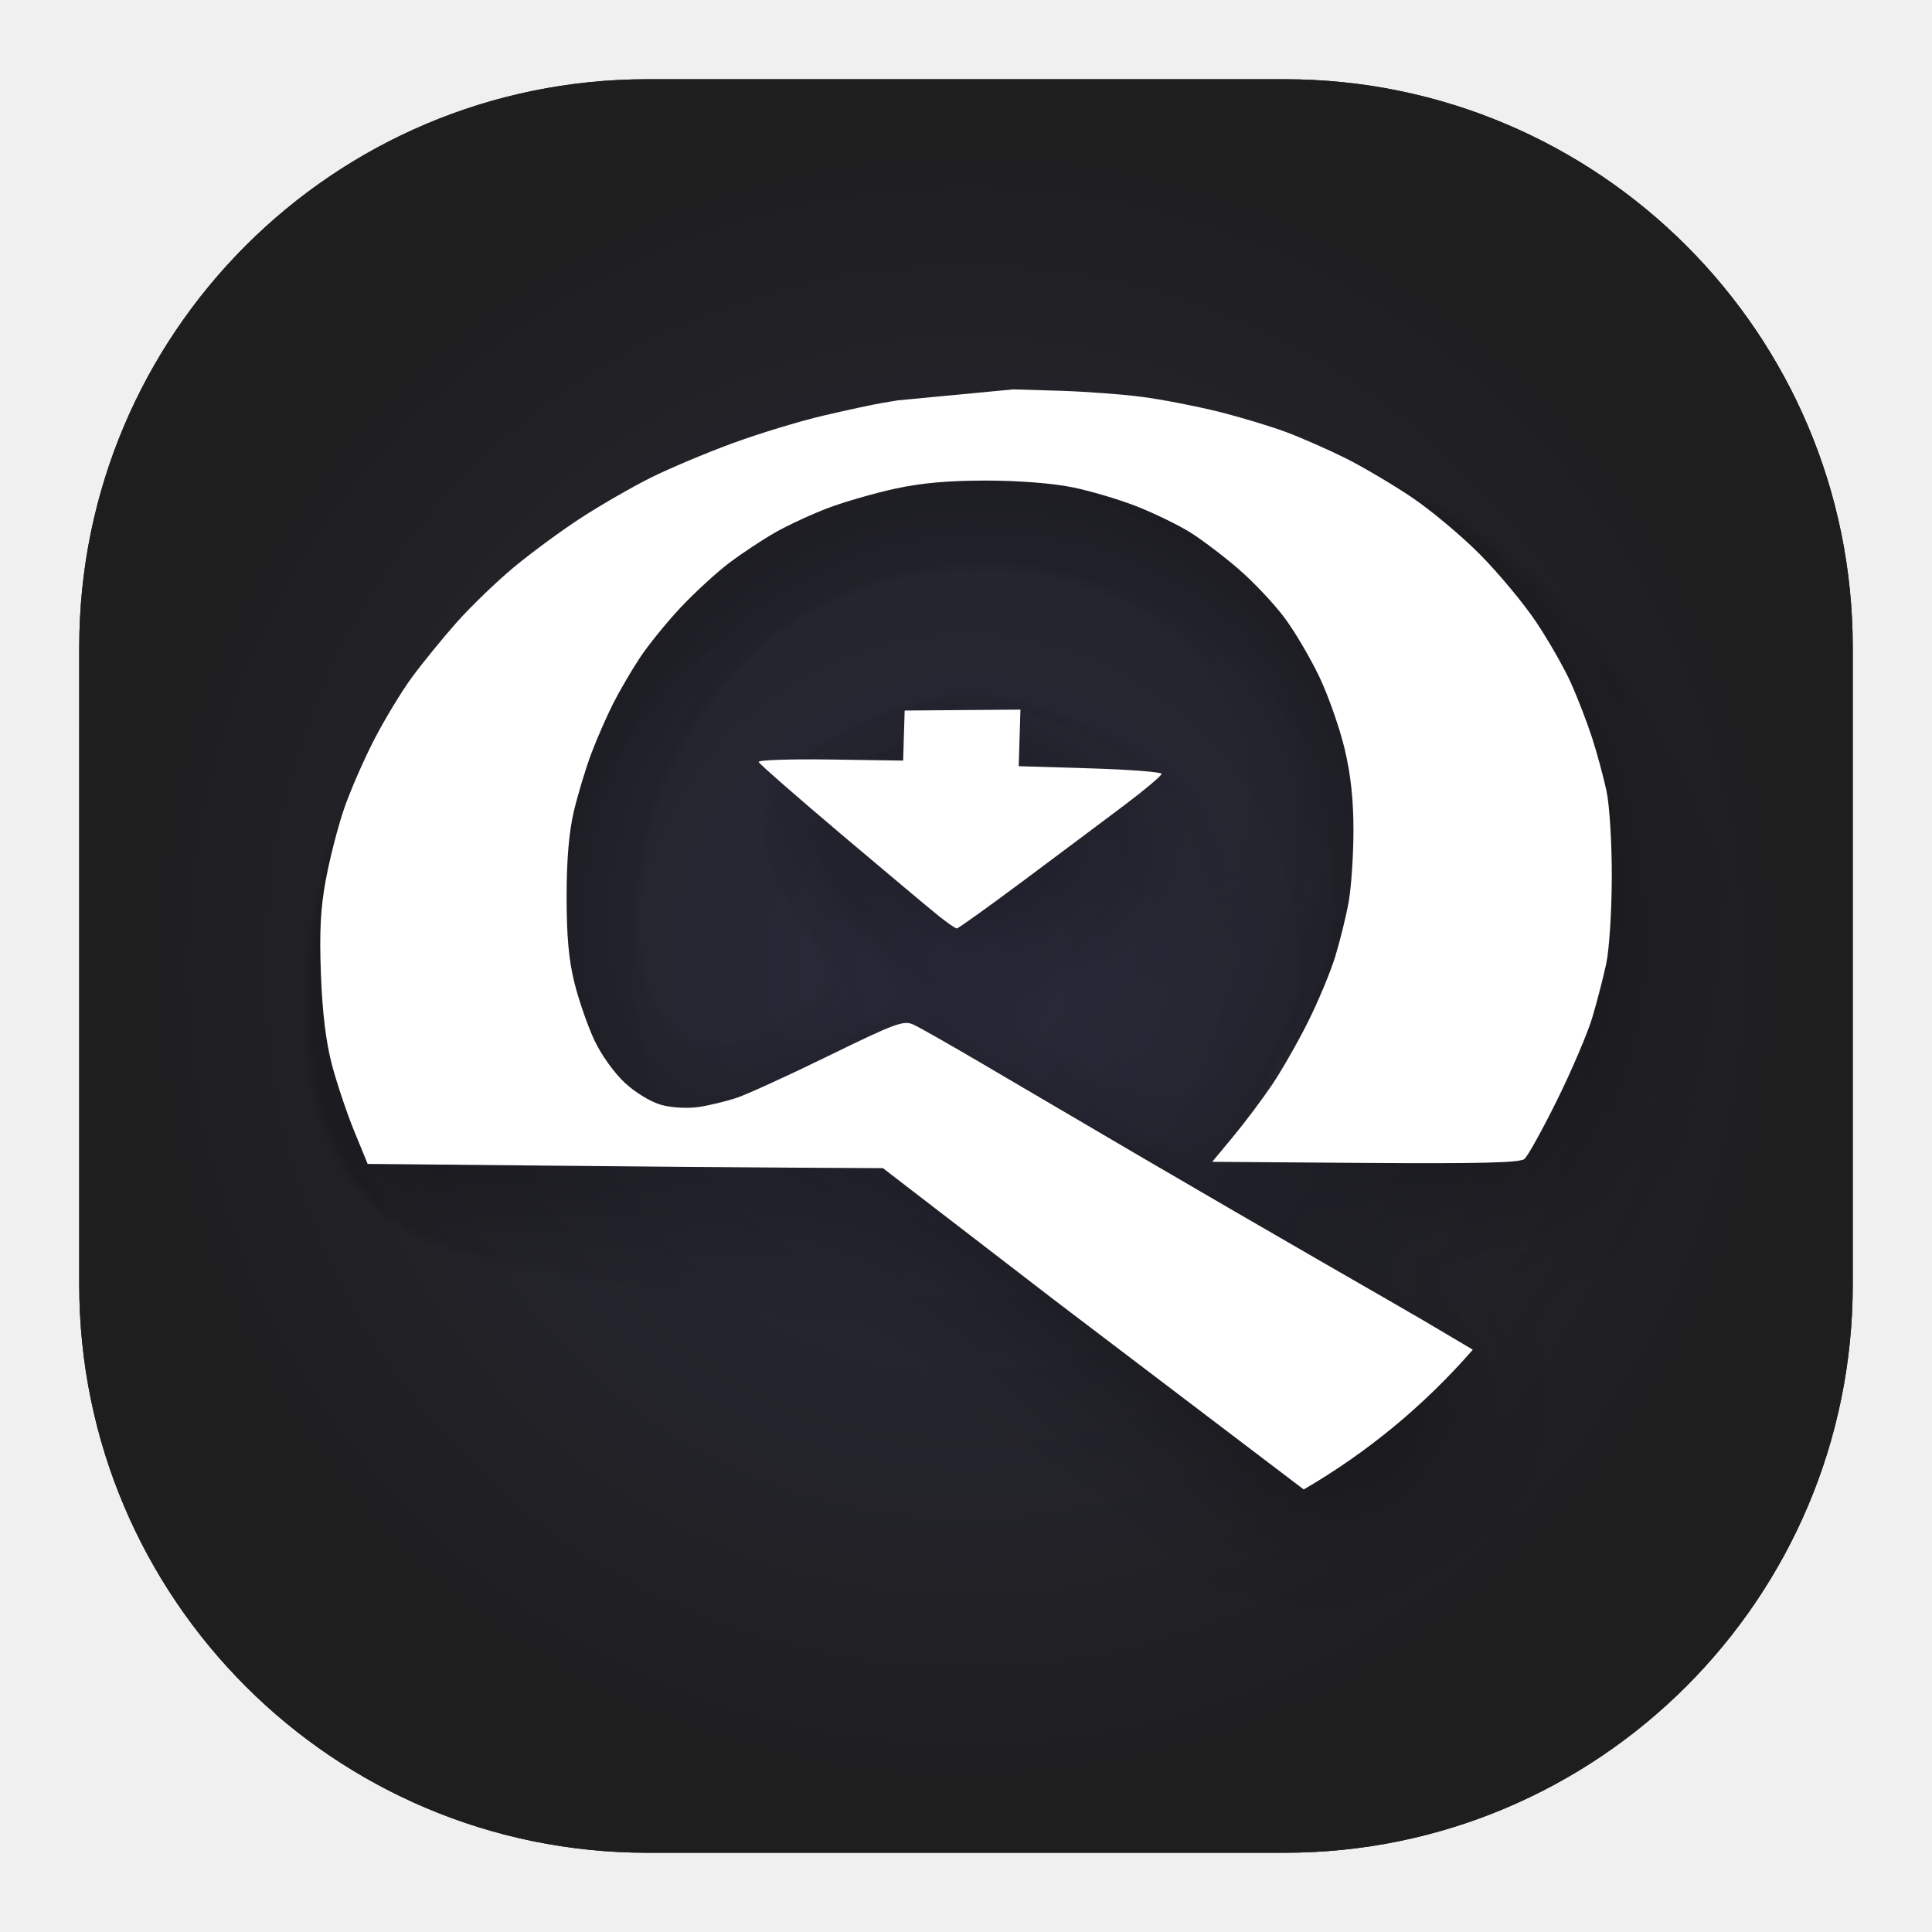
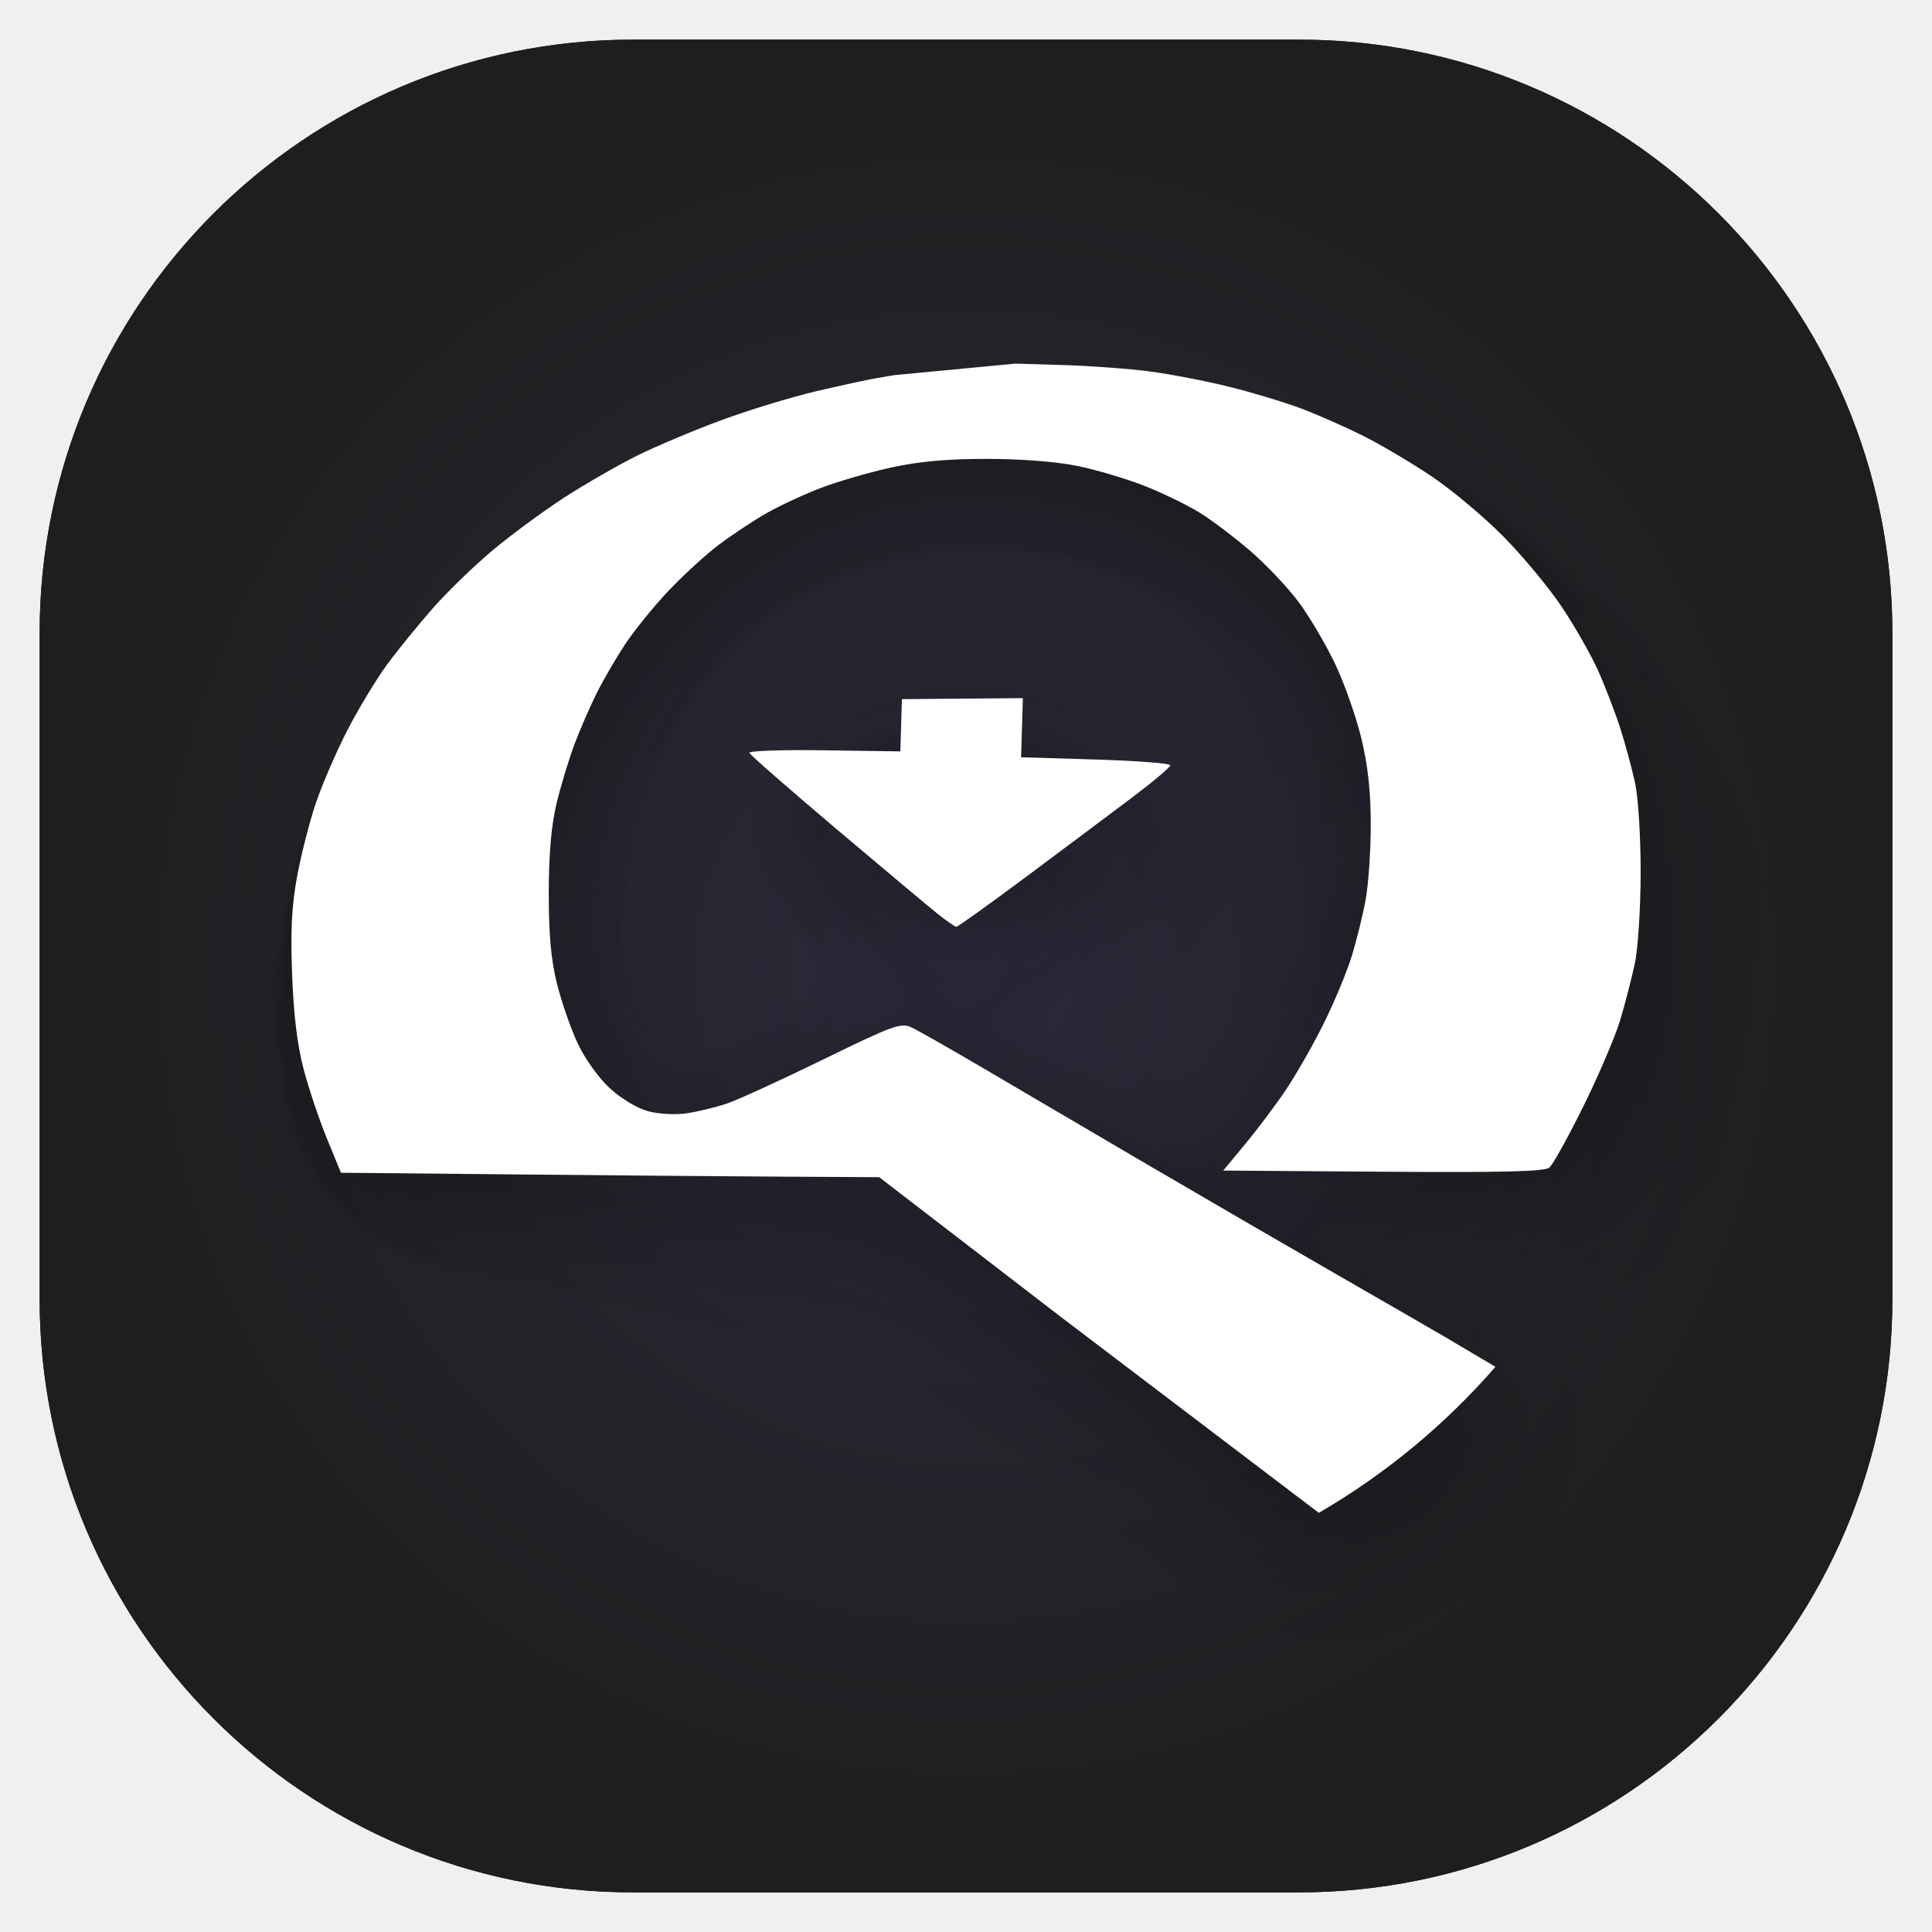
<svg xmlns="http://www.w3.org/2000/svg" xmlns:xlink="http://www.w3.org/1999/xlink" width="124" height="124" viewBox="0 0 124 124" version="1.1" id="svg1" xml:space="preserve">
  <defs id="defs1">
    <linearGradient id="linearGradient3">
      <stop style="stop-color:#2a2a3b;stop-opacity:1;" offset="0" id="stop3" />
      <stop style="stop-color:#1e1e1e;stop-opacity:1;" offset="1" id="stop4" />
    </linearGradient>
-     <linearGradient xlink:href="#linearGradient3" id="linearGradient4" x1="62" y1="5.085" x2="62" y2="72.076" gradientUnits="userSpaceOnUse" />
+     <linearGradient xlink:href="#linearGradient3" id="linearGradient4" x1="62" y1="5.085" x2="62" y2="72.076" gradientUnits="userSpaceOnUse" gradientTransform="matrix(1.044675,0,0,1.044675,-2.769859,-2.769859)" />
    <filter style="color-interpolation-filters:sRGB;" id="filter13" x="-0.039" y="-0.046" width="1.079" height="1.092">
      <feGaussianBlur stdDeviation="0.61 0.61" result="fbSourceGraphic" id="feGaussianBlur13" />
      <feColorMatrix result="fbSourceGraphicAlpha" in="fbSourceGraphic" values="0 0 0 -1 0 0 0 0 -1 0 0 0 0 -1 0 0 0 0 1 0" id="feColorMatrix13" />
      <feGaussianBlur id="feGaussianBlur14" stdDeviation="0.61 0.61" result="fbSourceGraphic" in="fbSourceGraphic" />
      <feColorMatrix result="fbSourceGraphicAlpha" in="fbSourceGraphic" values="0 0 0 -1 0 0 0 0 -1 0 0 0 0 -1 0 0 0 0 1 0" id="feColorMatrix14" />
      <feGaussianBlur id="feGaussianBlur15" stdDeviation="0.61 0.61" result="blur" in="fbSourceGraphic" />
    </filter>
    <filter id="outerGlow" x="-0.211" y="-0.211" width="1.422" height="1.422">
      <feGaussianBlur in="SourceAlpha" stdDeviation="10" result="blur" id="feGaussianBlur1" />
      <feFlood flood-color="#ffffff" flood-opacity="0.4" result="color" id="feFlood1" />
      <feComposite in="color" in2="blur" operator="in" result="glow" id="feComposite1" />
      <feMerge id="feMerge2">
        <feMergeNode in="glow" id="feMergeNode1" />
        <feMergeNode in="SourceGraphic" id="feMergeNode2" />
      </feMerge>
    </filter>
    <filter id="logoBevel" x="-0.048" y="-0.089" width="1.096" height="1.177" style="color-interpolation-filters:sRGB;">
      <feGaussianBlur in="SourceAlpha" stdDeviation="2" result="blur" id="feGaussianBlur2" />
      <feSpecularLighting in="blur" specularExponent="15" lighting-color="#ffffff" result="spec" id="feSpecularLighting2">
        <feDistantLight azimuth="225" elevation="50" id="feDistantLight2" />
      </feSpecularLighting>
      <feComposite in="spec" in2="SourceAlpha" operator="in" result="specOut" id="feComposite2" />
      <feMerge id="feMerge4" result="fbSourceGraphic">
        <feMergeNode in="SourceGraphic" id="feMergeNode3" />
        <feMergeNode in="specOut" id="feMergeNode4" />
      </feMerge>
      <feColorMatrix result="fbSourceGraphicAlpha" in="fbSourceGraphic" values="0 0 0 -1 0 0 0 0 -1 0 0 0 0 -1 0 0 0 0 1 0" id="feColorMatrix95" />
      <feGaussianBlur id="feGaussianBlur95" in="fbSourceGraphic" stdDeviation="0" result="blur" />
      <feDiffuseLighting id="feDiffuseLighting95" diffuseConstant="1" surfaceScale="10" lighting-color="rgb(255,255,255)" result="diffuse">
        <feDistantLight id="feDistantLight95" elevation="158" azimuth="27" />
      </feDiffuseLighting>
      <feComposite id="feComposite95" in="diffuse" in2="diffuse" operator="arithmetic" k1="1" result="composite1" />
      <feComposite id="feComposite96" in="composite1" in2="fbSourceGraphic" k1="1" operator="arithmetic" k3="1" result="composite2" />
    </filter>
    <linearGradient id="metallicGrad" x1="0" y1="0" x2="0" y2="1" gradientUnits="objectBoundingBox">
      <stop offset="0%" stop-color="#f5f5fa" stop-opacity="1" id="stop5" />
      <stop offset="35%" stop-color="#c8c9d8" stop-opacity="1" id="stop6" />
      <stop offset="70%" stop-color="#a0a1b0" stop-opacity="1" id="stop7" />
      <stop offset="100%" stop-color="#707180" stop-opacity="1" id="stop8" />
    </linearGradient>
    <filter id="dropShadow" x="-0.107" y="-0.126" width="1.215" height="1.252" style="color-interpolation-filters:sRGB">
      <feDropShadow dx="2" dy="3" stdDeviation="3" flood-color="#000000" flood-opacity="0.5" result="fbSourceGraphic" />
      <feColorMatrix result="fbSourceGraphicAlpha" in="fbSourceGraphic" values="0 0 0 -1 0 0 0 0 -1 0 0 0 0 -1 0 0 0 0 1 0" id="feColorMatrix11" />
      <feGaussianBlur id="feGaussianBlur11" result="result8" stdDeviation="5" in="fbSourceGraphic" />
      <feComposite id="feComposite11" result="result19" operator="xor" in2="result8" />
      <feComposite id="feComposite12" in2="result8" result="result17" operator="arithmetic" k2="1" />
      <feComposite id="feComposite13" operator="xor" result="result6" in2="result17" />
      <feOffset id="feOffset13" in="result6" result="result18" />
      <feDisplacementMap id="feDisplacementMap13" result="result4" scale="100" yChannelSelector="A" xChannelSelector="A" in="result18" in2="result17" />
      <feComposite id="feComposite14" k3="1" operator="arithmetic" result="result2" in2="result4" in="result4" />
      <feComposite id="feComposite15" operator="over" in="result2" result="fbSourceGraphic" in2="result2" />
      <feComposite id="feComposite16" result="result15" operator="xor" in2="fbSourceGraphic" in="fbSourceGraphic" />
      <feComposite id="feComposite17" in="result15" operator="in" in2="result8" result="result16" />
    </filter>
    <filter id="innerHighlight" x="-5%" y="-5%" width="115%" height="115%">
      <feGaussianBlur in="SourceAlpha" stdDeviation="1" result="blur" id="feGaussianBlur8" />
      <feOffset dx="0" dy="-2" result="offsetBlur" id="feOffset8" />
      <feComposite in="SourceAlpha" in2="offsetBlur" operator="out" result="inverse" id="feComposite8" />
      <feFlood flood-color="#ffffff" flood-opacity="0.6" result="highlightColor" id="feFlood8" />
      <feComposite in="highlightColor" in2="inverse" operator="in" result="highlight" id="feComposite9" />
      <feMerge id="feMerge10">
        <feMergeNode in="highlight" id="feMergeNode9" />
        <feMergeNode in="SourceGraphic" id="feMergeNode10" />
      </feMerge>
    </filter>
    <filter id="outerGlow-3" x="-0.211" y="-0.211" width="1.422" height="1.422">
      <feGaussianBlur in="SourceAlpha" stdDeviation="10" result="blur" id="feGaussianBlur1-5" />
      <feFlood flood-color="#666680" flood-opacity="0.4" result="color" id="feFlood1-6" />
      <feComposite in="color" in2="blur" operator="in" result="glow" id="feComposite1-2" />
      <feMerge id="feMerge2-9">
        <feMergeNode in="glow" id="feMergeNode1-1" />
        <feMergeNode in="SourceGraphic" id="feMergeNode2-2" />
      </feMerge>
    </filter>
    <filter id="whiteGlow" x="-50%" y="-50%" width="200%" height="200%">
      <feMorphology operator="dilate" radius="3" in="SourceAlpha" result="dilated" id="feMorphology19" />
      <feGaussianBlur in="dilated" stdDeviation="12" result="blur" id="feGaussianBlur19" />
      <feFlood flood-color="#ffffff" flood-opacity="0.8" result="white" id="feFlood19" />
      <feComposite in="white" in2="blur" operator="in" result="glow" id="feComposite19" />
      <feMerge id="feMerge20">
        <feMergeNode in="glow" id="feMergeNode19" />
        <feMergeNode in="SourceGraphic" id="feMergeNode20" />
      </feMerge>
    </filter>
    <filter style="color-interpolation-filters:sRGB;" id="filter26" x="-0.159" y="-0.159" width="1.319" height="1.319">
      <feGaussianBlur stdDeviation="0.548" result="blur" id="feGaussianBlur25" />
      <feComposite in="SourceGraphic" in2="blur" operator="in" result="composite1" id="feComposite25" />
      <feComposite in="composite1" in2="composite1" k2="1" operator="in" result="fbSourceGraphic" id="feComposite26" />
      <feColorMatrix result="fbSourceGraphicAlpha" in="fbSourceGraphic" values="0 0 0 -1 0 0 0 0 -1 0 0 0 0 -1 0 0 0 0 1 0" id="feColorMatrix26" />
      <feGaussianBlur id="feGaussianBlur26" stdDeviation="0.548" result="blur" in="fbSourceGraphic" />
      <feComposite id="feComposite27" in="fbSourceGraphic" in2="blur" operator="in" result="composite1" />
      <feComposite id="feComposite28" in="composite1" in2="composite1" k2="1" operator="in" result="fbSourceGraphic" />
      <feColorMatrix result="fbSourceGraphicAlpha" in="fbSourceGraphic" values="0 0 0 -1 0 0 0 0 -1 0 0 0 0 -1 0 0 0 0 1 0" id="feColorMatrix192" />
      <feGaussianBlur id="feGaussianBlur192" stdDeviation="5" result="result3" in="fbSourceGraphic" />
      <feColorMatrix id="feColorMatrix193" values="1 0 0 0 0 0 1 0 0 0 0 0 1 0 0 0 0 0 50 0 " result="result7" />
      <feComposite id="feComposite193" operator="in" in2="fbSourceGraphic" result="result9" />
      <feComposite id="feComposite194" in2="result7" operator="arithmetic" in="result9" k1="0.5" k3="0.5" result="result1" />
      <feBlend id="feBlend194" in2="result1" result="result5" mode="screen" in="fbSourceGraphic" />
      <feBlend id="feBlend195" in2="result5" mode="darken" in="result5" result="result6" />
      <feComposite id="feComposite195" in2="fbSourceGraphic" operator="in" result="fbSourceGraphic" />
      <feColorMatrix result="fbSourceGraphicAlpha" in="fbSourceGraphic" values="0 0 0 -1 0 0 0 0 -1 0 0 0 0 -1 0 0 0 0 1 0" id="feColorMatrix120" />
      <feGaussianBlur id="feGaussianBlur120" in="fbSourceGraphic" stdDeviation="0.729" result="blur" />
      <feDiffuseLighting id="feDiffuseLighting120" diffuseConstant="1" surfaceScale="10" lighting-color="rgb(255,255,255)" result="diffuse">
        <feDistantLight id="feDistantLight120" elevation="191" azimuth="51" />
      </feDiffuseLighting>
      <feComposite id="feComposite120" in="diffuse" in2="diffuse" operator="arithmetic" k1="1" result="composite1" />
      <feComposite id="feComposite121" in="composite1" in2="fbSourceGraphic" k1="1" operator="arithmetic" k3="1" result="fbSourceGraphic" />
      <feColorMatrix result="fbSourceGraphicAlpha" in="fbSourceGraphic" values="0 0 0 -1 0 0 0 0 -1 0 0 0 0 -1 0 0 0 0 1 0" id="feColorMatrix121" />
      <feGaussianBlur id="feGaussianBlur121" in="fbSourceGraphic" stdDeviation="0.729" result="blur" />
      <feDiffuseLighting id="feDiffuseLighting121" diffuseConstant="1" surfaceScale="10" lighting-color="rgb(255,255,255)" result="diffuse">
        <feDistantLight id="feDistantLight121" elevation="191" azimuth="51" />
      </feDiffuseLighting>
      <feComposite id="feComposite122" in="diffuse" in2="diffuse" operator="arithmetic" k1="1" result="composite1" />
      <feComposite id="feComposite123" in="composite1" in2="fbSourceGraphic" k1="1" operator="arithmetic" k3="1" result="composite2" />
    </filter>
-     <radialGradient xlink:href="#linearGradient3" id="radialGradient1" cx="62" cy="62" fx="62" fy="62" r="56.915" gradientUnits="userSpaceOnUse" />
+     <radialGradient xlink:href="#linearGradient3" id="radialGradient1" cx="62" cy="62" fx="62" fy="62" r="56.915" gradientUnits="userSpaceOnUse" gradientTransform="matrix(1.044675,0,0,1.044675,-2.769859,-2.769859)" />
  </defs>
  <g id="layer2">
-     <rect style="fill:url(#linearGradient4);stroke-width:1.639" id="rect1" width="113.829" height="113.829" x="5.085" y="5.085" rx="36.471" ry="36.471" />
-     <rect style="fill:url(#radialGradient1);stroke-width:1.639" id="rect35" width="113.829" height="113.829" x="5.085" y="5.085" rx="36.471" ry="36.471" />
+     <rect style="fill:url(#linearGradient4);stroke-width:1.712" id="rect1" width="118.915" height="118.915" x="2.543" y="2.543" rx="38.1" ry="38.1" />
+     <rect style="fill:url(#radialGradient1);stroke-width:1.712" id="rect35" width="118.915" height="118.915" x="2.543" y="2.543" rx="38.1" ry="38.1" />
  </g>
  <g id="layer1" transform="matrix(0.8531502,0,0,0.8531502,9.104691,7.39839)">
-     <g id="g13" style="fill:#000000;fill-opacity:0.6;filter:url(#dropShadow)" transform="matrix(0.8695101,0,0,0.8695101,8.090339,7.855459)">
+     <g id="g13" style="fill:#000000;fill-opacity:0.6;filter:url(#dropShadow)" transform="matrix(0.9083556,0,0,0.9083556,5.681916,5.347192)">
      <g id="g12" transform="matrix(1.254527,0,0,1.254527,0.7777786,2.731013)" style="fill:#000000;fill-opacity:0.695">
        <g id="g10" transform="matrix(1.170056,0,0,1.170056,-10.02529,-74.36806)" style="fill:#000000;fill-opacity:0.695">
          <g id="g9" transform="matrix(0.7604339,0,0,0.7604339,-22.94592,-91.15124)" style="fill:#000000;fill-opacity:0.695">
            <g id="g7" transform="matrix(0.3136373,0,0,0.3136373,-45.55695,222.7728)" style="fill:#000000;fill-opacity:0.695" />
            <g id="g8" style="fill:#000000;fill-opacity:0.695" />
          </g>
        </g>
        <g id="g11" transform="matrix(0.2784407,0,0,0.2784407,-77.17355,17.26669)" style="fill:#000000;fill-opacity:0.695">
          <path d="m 465.911,58.1 -0.425,14.014 17.706,0.536 c 9.738,0.295 17.695,0.911 17.681,1.368 -0.014,0.457 -4.187,3.967 -9.273,7.798 -5.086,3.832 -16.355,12.263 -25.041,18.737 -8.686,6.474 -16.07,11.762 -16.408,11.752 -0.338,-0.01 -2.301,-1.36 -4.361,-2.999 -2.06,-1.639 -12.895,-10.718 -24.078,-20.175 -11.183,-9.457 -20.474,-17.585 -20.646,-18.062 -0.172,-0.477 7.811,-0.75 17.741,-0.606 l 18.054,0.261 0.375,-12.391" style="fill:#000000;fill-opacity:0.695;stroke-width:2.231" id="path10" />
        </g>
      </g>
      <path id="path12" style="fill:#000000;fill-opacity:0.695;stroke-width:0.937" d="m 66.095,16.981 -10.032,0.954 -1.369,0.231 c -0.752,0.127 -3.027,0.617 -5.056,1.091 -2.029,0.474 -5.558,1.549 -7.843,2.387 -2.285,0.839 -5.469,2.179 -7.074,2.98 -1.605,0.801 -4.314,2.361 -6.019,3.467 -1.705,1.106 -4.331,3.038 -5.836,4.291 -1.505,1.254 -3.735,3.407 -4.956,4.785 -1.221,1.378 -2.96,3.517 -3.866,4.752 -0.906,1.235 -2.393,3.698 -3.302,5.472 -0.909,1.774 -2.07,4.456 -2.581,5.961 -0.511,1.505 -1.206,4.213 -1.543,6.019 -0.463,2.477 -0.569,4.494 -0.43,8.209 0.125,3.331 0.434,5.868 0.956,7.843 0.424,1.605 1.292,4.191 1.93,5.746 l 1.159,2.827 1.485,0.011 c 0.816,0.006 7.229,0.068 14.252,0.137 7.022,0.07 16.385,0.147 20.805,0.172 l 8.037,0.044 14.936,11.491 21.472,16.309 a 58.112,58.112 0 0 0 14.629,-12.093 c -2.11,-1.249 -3.743,-2.217 -4.183,-2.477 -0.702,-0.414 -4.643,-2.688 -8.756,-5.053 -4.113,-2.365 -11.253,-6.51 -15.868,-9.212 -4.615,-2.702 -10.699,-6.273 -13.521,-7.936 -2.822,-1.662 -5.553,-3.214 -6.069,-3.449 -0.846,-0.385 -1.556,-0.125 -7.271,2.669 -3.484,1.703 -7.075,3.347 -7.978,3.652 -0.903,0.305 -2.391,0.668 -3.308,0.805 -0.958,0.144 -2.331,0.071 -3.226,-0.17 -0.904,-0.243 -2.235,-1.043 -3.173,-1.908 -0.928,-0.856 -2.058,-2.435 -2.658,-3.716 -0.574,-1.225 -1.348,-3.46 -1.721,-4.965 -0.488,-1.97 -0.676,-4.064 -0.672,-7.478 0.004,-3.225 0.208,-5.59 0.639,-7.394 0.349,-1.459 1.021,-3.683 1.494,-4.939 0.473,-1.257 1.313,-3.182 1.865,-4.278 0.553,-1.096 1.598,-2.893 2.325,-3.993 0.726,-1.1 2.3,-3.045 3.497,-4.324 1.197,-1.279 3.085,-3.019 4.196,-3.865 1.111,-0.846 2.94,-2.057 4.064,-2.693 1.124,-0.636 3.177,-1.583 4.56,-2.105 1.384,-0.522 3.973,-1.268 5.756,-1.659 2.274,-0.498 4.63,-0.71 7.896,-0.708 2.84,0.002 5.772,0.233 7.52,0.591 1.576,0.323 4.097,1.076 5.602,1.675 1.505,0.599 3.557,1.602 4.56,2.23 1.003,0.627 2.88,2.053 4.17,3.167 1.29,1.114 3.08,3.011 3.976,4.216 0.896,1.205 2.259,3.525 3.03,5.155 0.771,1.63 1.746,4.415 2.167,6.189 0.533,2.242 0.764,4.41 0.76,7.107 -0.004,2.134 -0.192,4.904 -0.419,6.155 -0.227,1.251 -0.748,3.369 -1.159,4.705 -0.41,1.336 -1.473,3.88 -2.36,5.655 -0.887,1.774 -2.295,4.237 -3.13,5.472 -0.835,1.235 -2.337,3.232 -3.335,4.436 l -1.814,2.188 13.241,0.097 c 9.863,0.071 13.377,-0.015 13.768,-0.341 0.289,-0.24 1.563,-2.54 2.832,-5.109 1.269,-2.569 2.638,-5.779 3.043,-7.136 0.404,-1.357 0.946,-3.452 1.205,-4.655 0.258,-1.204 0.474,-4.569 0.48,-7.478 0.006,-2.99 -0.195,-6.241 -0.461,-7.478 -0.259,-1.204 -0.815,-3.256 -1.236,-4.56 -0.42,-1.304 -1.241,-3.435 -1.823,-4.736 -0.582,-1.301 -1.938,-3.682 -3.013,-5.291 -1.075,-1.609 -3.274,-4.253 -4.884,-5.876 -1.611,-1.624 -4.291,-3.863 -5.957,-4.976 -1.666,-1.113 -4.214,-2.616 -5.662,-3.339 C 93.384,22.21 91.091,21.2 89.736,20.69 88.381,20.179 85.709,19.374 83.798,18.899 81.886,18.424 78.925,17.852 77.22,17.629 75.515,17.405 72.315,17.168 70.108,17.101 Z" />
    </g>
-     <g id="g6" style="fill:#ffffff;fill-opacity:1" transform="matrix(0.8695101,0,0,0.8695101,8.090339,5.855459)">
+     <g id="g6" style="fill:#ffffff;fill-opacity:1" transform="matrix(0.9083556,0,0,0.9083556,5.681916,3.257842)">
      <g id="g5" transform="matrix(1.254527,0,0,1.254527,0.7777786,2.731013)" style="fill:#ffffff;fill-opacity:1">
        <g id="g4" transform="matrix(1.170056,0,0,1.170056,-10.02529,-74.36806)" style="fill:#ffffff;fill-opacity:1">
          <g id="g2" transform="matrix(0.7604339,0,0,0.7604339,-22.94592,-91.15124)" style="fill:#ffffff;fill-opacity:1">
            <g id="g1" transform="matrix(0.3136373,0,0,0.3136373,-45.55695,222.7728)" style="fill:#ffffff;fill-opacity:1" />
            <g id="g3" style="fill:#ffffff;fill-opacity:1" />
          </g>
        </g>
        <g id="g1-3" transform="matrix(0.2784407,0,0,0.2784407,-77.17355,17.26669)" style="fill:#ffffff;fill-opacity:1" />
      </g>
      <g id="g14" style="fill:#ffffff;fill-opacity:1">
        <path d="m 465.911,58.1 -0.425,14.014 17.706,0.536 c 9.738,0.295 17.695,0.911 17.681,1.368 -0.014,0.457 -4.187,3.967 -9.273,7.798 -5.086,3.832 -16.355,12.263 -25.041,18.737 -8.686,6.474 -16.07,11.762 -16.408,11.752 -0.338,-0.01 -2.301,-1.36 -4.361,-2.999 -2.06,-1.639 -12.895,-10.718 -24.078,-20.175 -11.183,-9.457 -20.474,-17.585 -20.646,-18.062 -0.172,-0.477 7.811,-0.75 17.741,-0.606 l 18.054,0.261 0.375,-12.391" style="fill:#ffffff;fill-opacity:1;stroke-width:2.231" id="path1" transform="matrix(0.3493114,0,0,0.3493114,-96.03852,24.39254)" />
        <path id="path4" style="fill:#ffffff;fill-opacity:1;stroke-width:0.937" d="m 66.095,16.981 -10.032,0.954 -1.369,0.231 c -0.752,0.127 -3.027,0.617 -5.056,1.091 -2.029,0.474 -5.558,1.549 -7.843,2.387 -2.285,0.839 -5.469,2.179 -7.074,2.98 -1.605,0.801 -4.314,2.361 -6.019,3.467 -1.705,1.106 -4.331,3.038 -5.836,4.291 -1.505,1.254 -3.735,3.407 -4.956,4.785 -1.221,1.378 -2.96,3.517 -3.866,4.752 -0.906,1.235 -2.393,3.698 -3.302,5.472 -0.909,1.774 -2.07,4.456 -2.581,5.961 -0.511,1.505 -1.206,4.213 -1.543,6.019 -0.463,2.477 -0.569,4.494 -0.43,8.209 0.125,3.331 0.434,5.868 0.956,7.843 0.424,1.605 1.292,4.191 1.93,5.746 l 1.159,2.827 1.485,0.011 c 0.816,0.006 7.229,0.068 14.252,0.137 7.022,0.07 16.385,0.147 20.805,0.172 l 8.037,0.044 14.936,11.491 21.472,16.309 a 58.112,58.112 0 0 0 14.629,-12.093 c -2.11,-1.249 -3.743,-2.217 -4.183,-2.477 -0.702,-0.414 -4.643,-2.688 -8.756,-5.053 -4.113,-2.365 -11.253,-6.51 -15.868,-9.212 -4.615,-2.702 -10.699,-6.273 -13.521,-7.936 -2.822,-1.662 -5.553,-3.214 -6.069,-3.449 -0.846,-0.385 -1.556,-0.125 -7.271,2.669 -3.484,1.703 -7.075,3.347 -7.978,3.652 -0.903,0.305 -2.391,0.668 -3.308,0.805 -0.958,0.144 -2.331,0.071 -3.226,-0.17 -0.904,-0.243 -2.235,-1.043 -3.173,-1.908 -0.928,-0.856 -2.058,-2.435 -2.658,-3.716 -0.574,-1.225 -1.348,-3.46 -1.721,-4.965 -0.488,-1.97 -0.676,-4.064 -0.672,-7.478 0.004,-3.225 0.208,-5.59 0.639,-7.394 0.349,-1.459 1.021,-3.683 1.494,-4.939 0.473,-1.257 1.313,-3.182 1.865,-4.278 0.553,-1.096 1.598,-2.893 2.325,-3.993 0.726,-1.1 2.3,-3.045 3.497,-4.324 1.197,-1.279 3.085,-3.019 4.196,-3.865 1.111,-0.846 2.94,-2.057 4.064,-2.693 1.124,-0.636 3.177,-1.583 4.56,-2.105 1.384,-0.522 3.973,-1.268 5.756,-1.659 2.274,-0.498 4.63,-0.71 7.896,-0.708 2.84,0.002 5.772,0.233 7.52,0.591 1.576,0.323 4.097,1.076 5.602,1.675 1.505,0.599 3.557,1.602 4.56,2.23 1.003,0.627 2.88,2.053 4.17,3.167 1.29,1.114 3.08,3.011 3.976,4.216 0.896,1.205 2.259,3.525 3.03,5.155 0.771,1.63 1.746,4.415 2.167,6.189 0.533,2.242 0.764,4.41 0.76,7.107 -0.004,2.134 -0.192,4.904 -0.419,6.155 -0.227,1.251 -0.748,3.369 -1.159,4.705 -0.41,1.336 -1.473,3.88 -2.36,5.655 -0.887,1.774 -2.295,4.237 -3.13,5.472 -0.835,1.235 -2.337,3.232 -3.335,4.436 l -1.814,2.188 13.241,0.097 c 9.863,0.071 13.377,-0.015 13.768,-0.341 0.289,-0.24 1.563,-2.54 2.832,-5.109 1.269,-2.569 2.638,-5.779 3.043,-7.136 0.404,-1.357 0.946,-3.452 1.205,-4.655 0.258,-1.204 0.474,-4.569 0.48,-7.478 0.006,-2.99 -0.195,-6.241 -0.461,-7.478 -0.259,-1.204 -0.815,-3.256 -1.236,-4.56 -0.42,-1.304 -1.241,-3.435 -1.823,-4.736 -0.582,-1.301 -1.938,-3.682 -3.013,-5.291 -1.075,-1.609 -3.274,-4.253 -4.884,-5.876 -1.611,-1.624 -4.291,-3.863 -5.957,-4.976 -1.666,-1.113 -4.214,-2.616 -5.662,-3.339 C 93.384,22.21 91.091,21.2 89.736,20.69 88.381,20.179 85.709,19.374 83.798,18.899 81.886,18.424 78.925,17.852 77.22,17.629 75.515,17.405 72.315,17.168 70.108,17.101 Z" />
      </g>
    </g>
  </g>
</svg>
